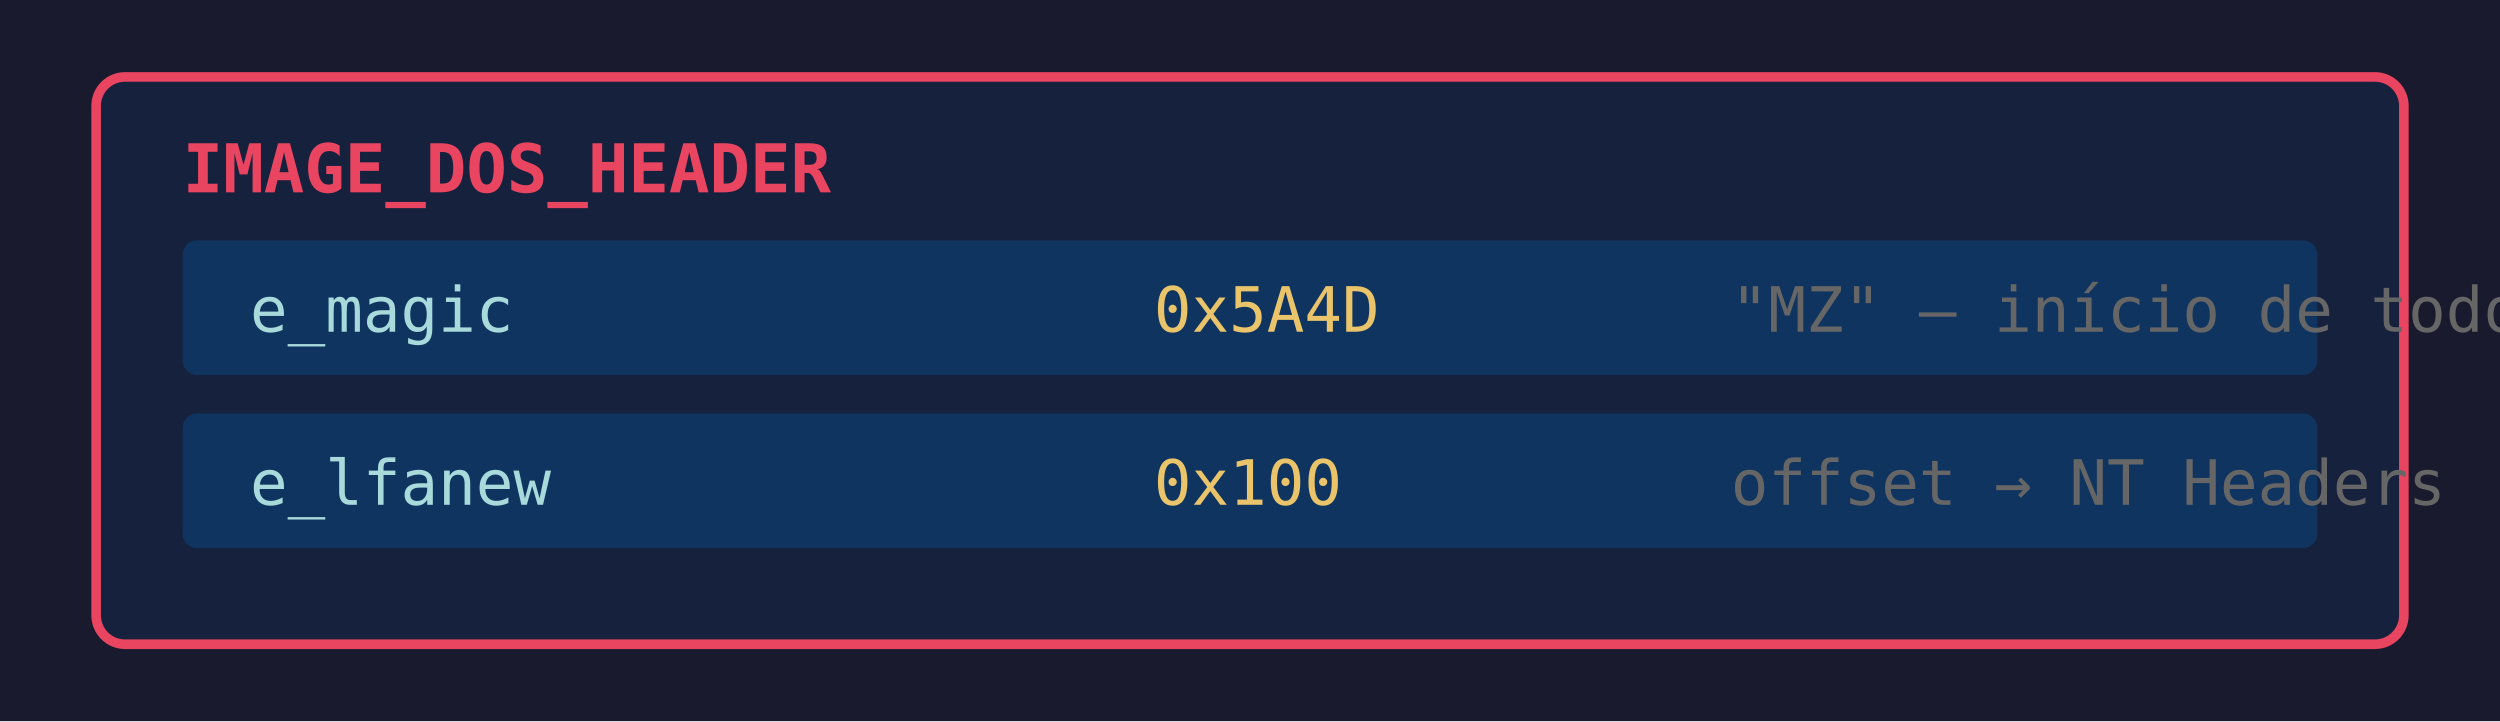
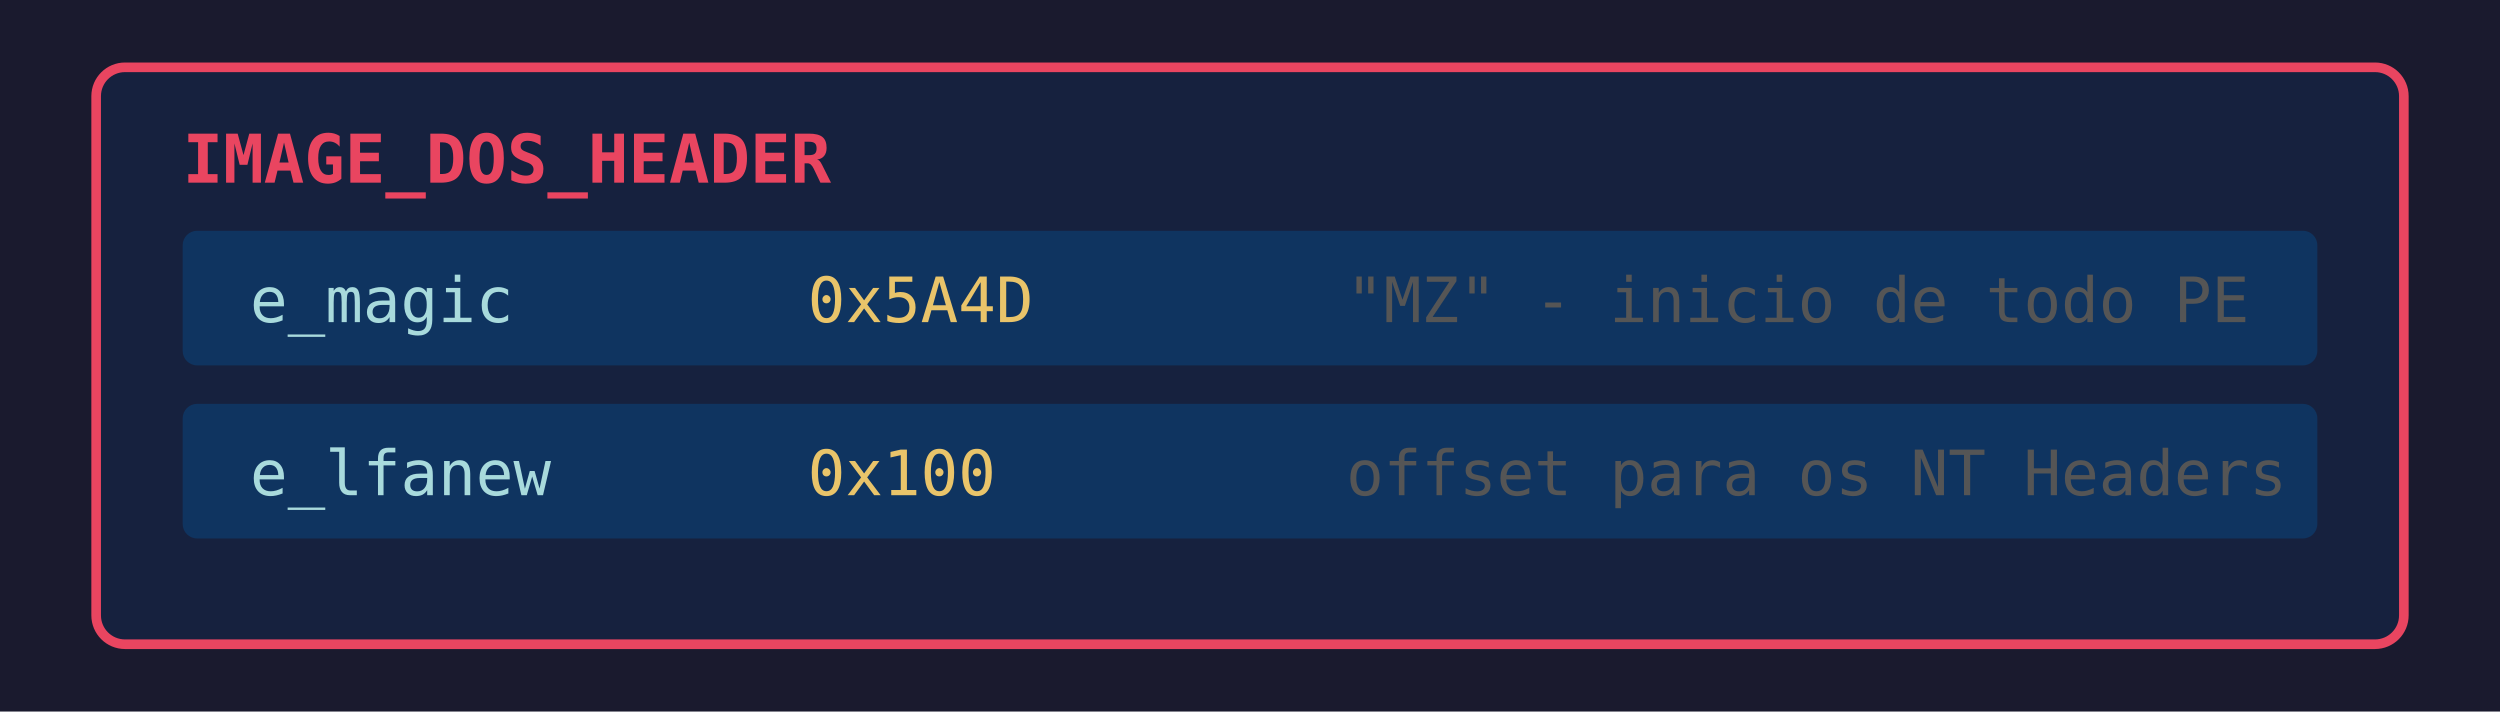
- <svg xmlns="http://www.w3.org/2000/svg" width="520" height="150" viewBox="0 0 520 150" font-family="monospace" font-size="13">
-   <rect width="520" height="150" fill="#1a1a2e" />
-   <rect x="20" y="16" width="480" height="118" rx="6" fill="#16213e" stroke="#e94560" stroke-width="2" />
-   <text x="38" y="40" fill="#e94560" font-size="14" font-weight="bold">IMAGE_DOS_HEADER</text>
-   <rect x="38" y="50" width="444" height="28" rx="3" fill="#0f3460" />
-   <text x="52" y="69" fill="#a8dadc">e_magic</text>
-   <text x="240" y="69" fill="#e9c46a">0x5A4D</text>
-   <text x="360" y="69" fill="#666">"MZ" — início de todo PE</text>
-   <rect x="38" y="86" width="444" height="28" rx="3" fill="#0f3460" />
-   <text x="52" y="105" fill="#a8dadc">e_lfanew</text>
-   <text x="240" y="105" fill="#e9c46a">0x100</text>
-   <text x="360" y="105" fill="#666">offset → NT Headers</text>
+ <svg xmlns="http://www.w3.org/2000/svg" width="520" height="148" viewBox="0 0 520 148" font-family="monospace" font-size="13">
+   <rect width="520" height="148" fill="#1a1a2e" />
+   <rect x="20" y="14" width="480" height="120" rx="6" fill="#16213e" stroke="#e94560" stroke-width="2" />
+   <text x="38" y="38" fill="#e94560" font-size="14" font-weight="bold">IMAGE_DOS_HEADER</text>
+   <rect x="38" y="48" width="444" height="28" rx="3" fill="#0f3460" />
+   <text x="52" y="67" fill="#a8dadc">e_magic</text>
+   <text x="168" y="67" fill="#e9c46a">0x5A4D</text>
+   <text x="280" y="67" fill="#555">"MZ" - inicio de todo PE</text>
+   <rect x="38" y="84" width="444" height="28" rx="3" fill="#0f3460" />
+   <text x="52" y="103" fill="#a8dadc">e_lfanew</text>
+   <text x="168" y="103" fill="#e9c46a">0x100</text>
+   <text x="280" y="103" fill="#555">offset para os NT Headers</text>
</svg>
